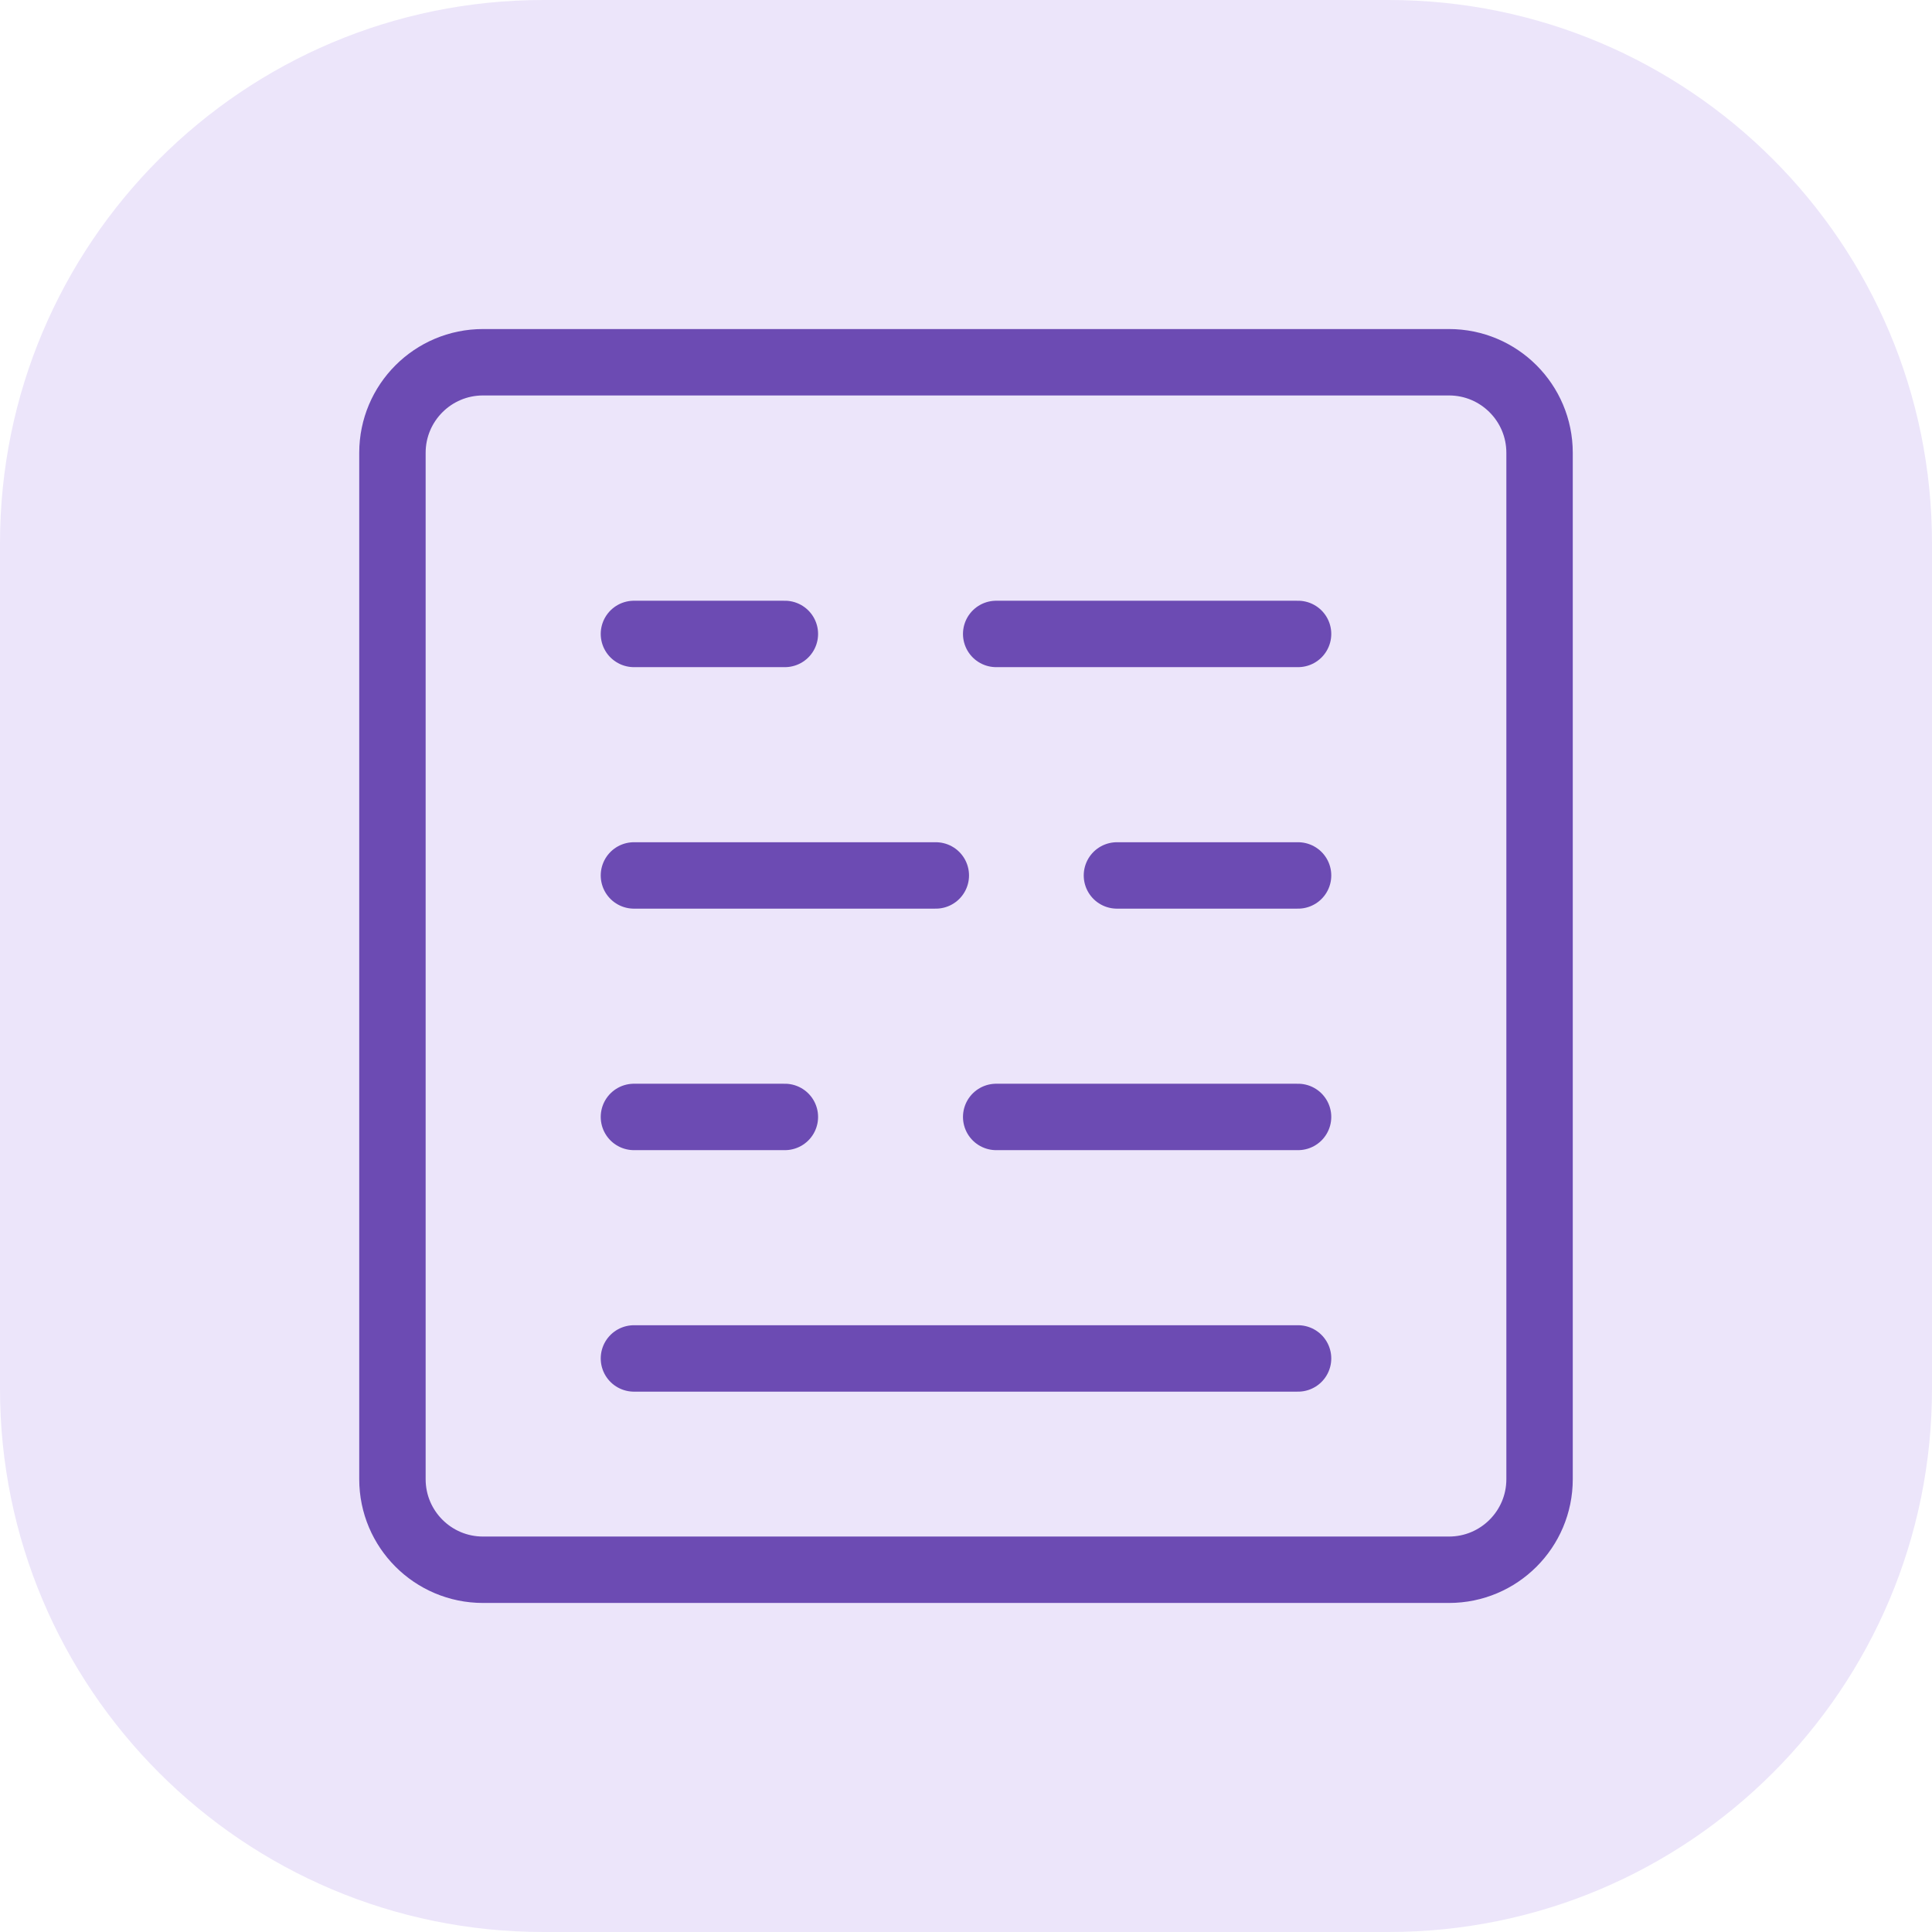
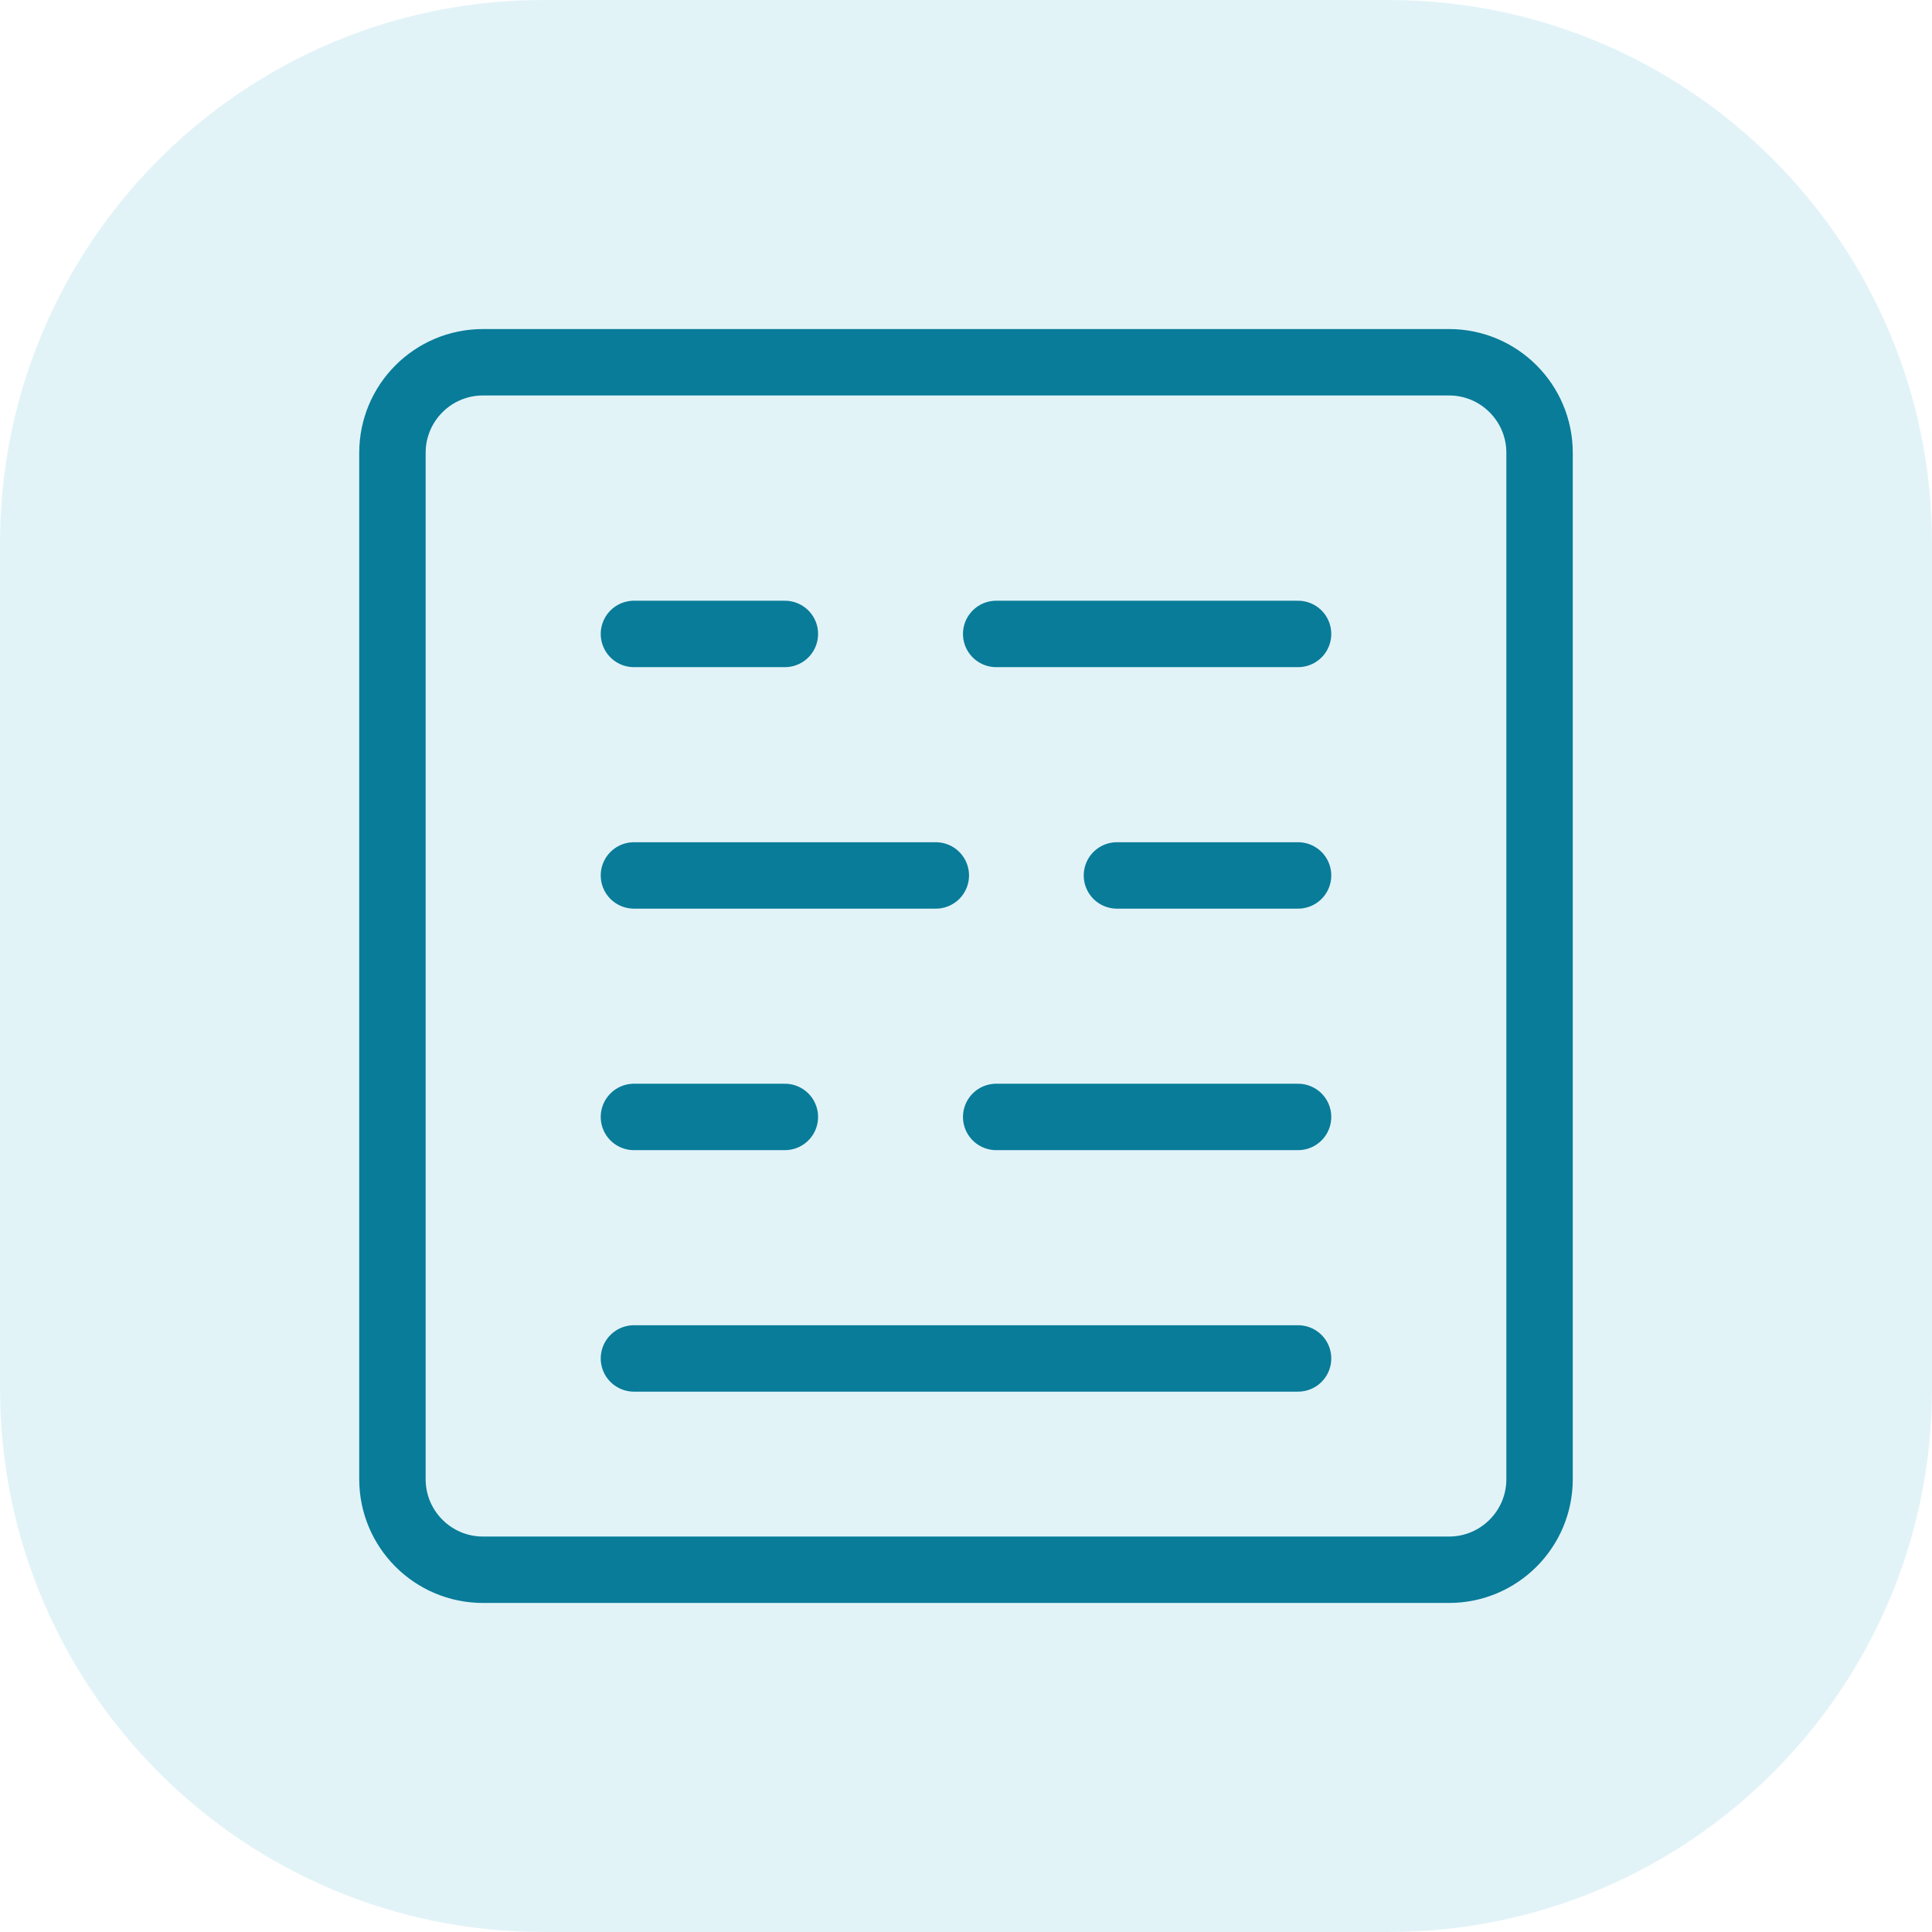
<svg xmlns="http://www.w3.org/2000/svg" viewBox="0 0 64 64">
-   <rect width="64" height="64" rx="18" fill="#ece5fa" />
-   <g fill="none" stroke="currentColor" stroke-width="2.2" stroke-linecap="round" stroke-linejoin="round" color="#6c4bb3">
+   <rect width="64" height="64" rx="18" fill="#e2f3f8" />
+   <g fill="none" stroke="currentColor" stroke-width="2.2" stroke-linecap="round" stroke-linejoin="round" color="#087c99">
    <rect x="13" y="12" width="38" height="40" rx="3" />
    <path d="M21 21h5m7 0h10M21 29h10m6 0h6M21 37h5m7 0h10M21 45h22" />
  </g>
</svg>
